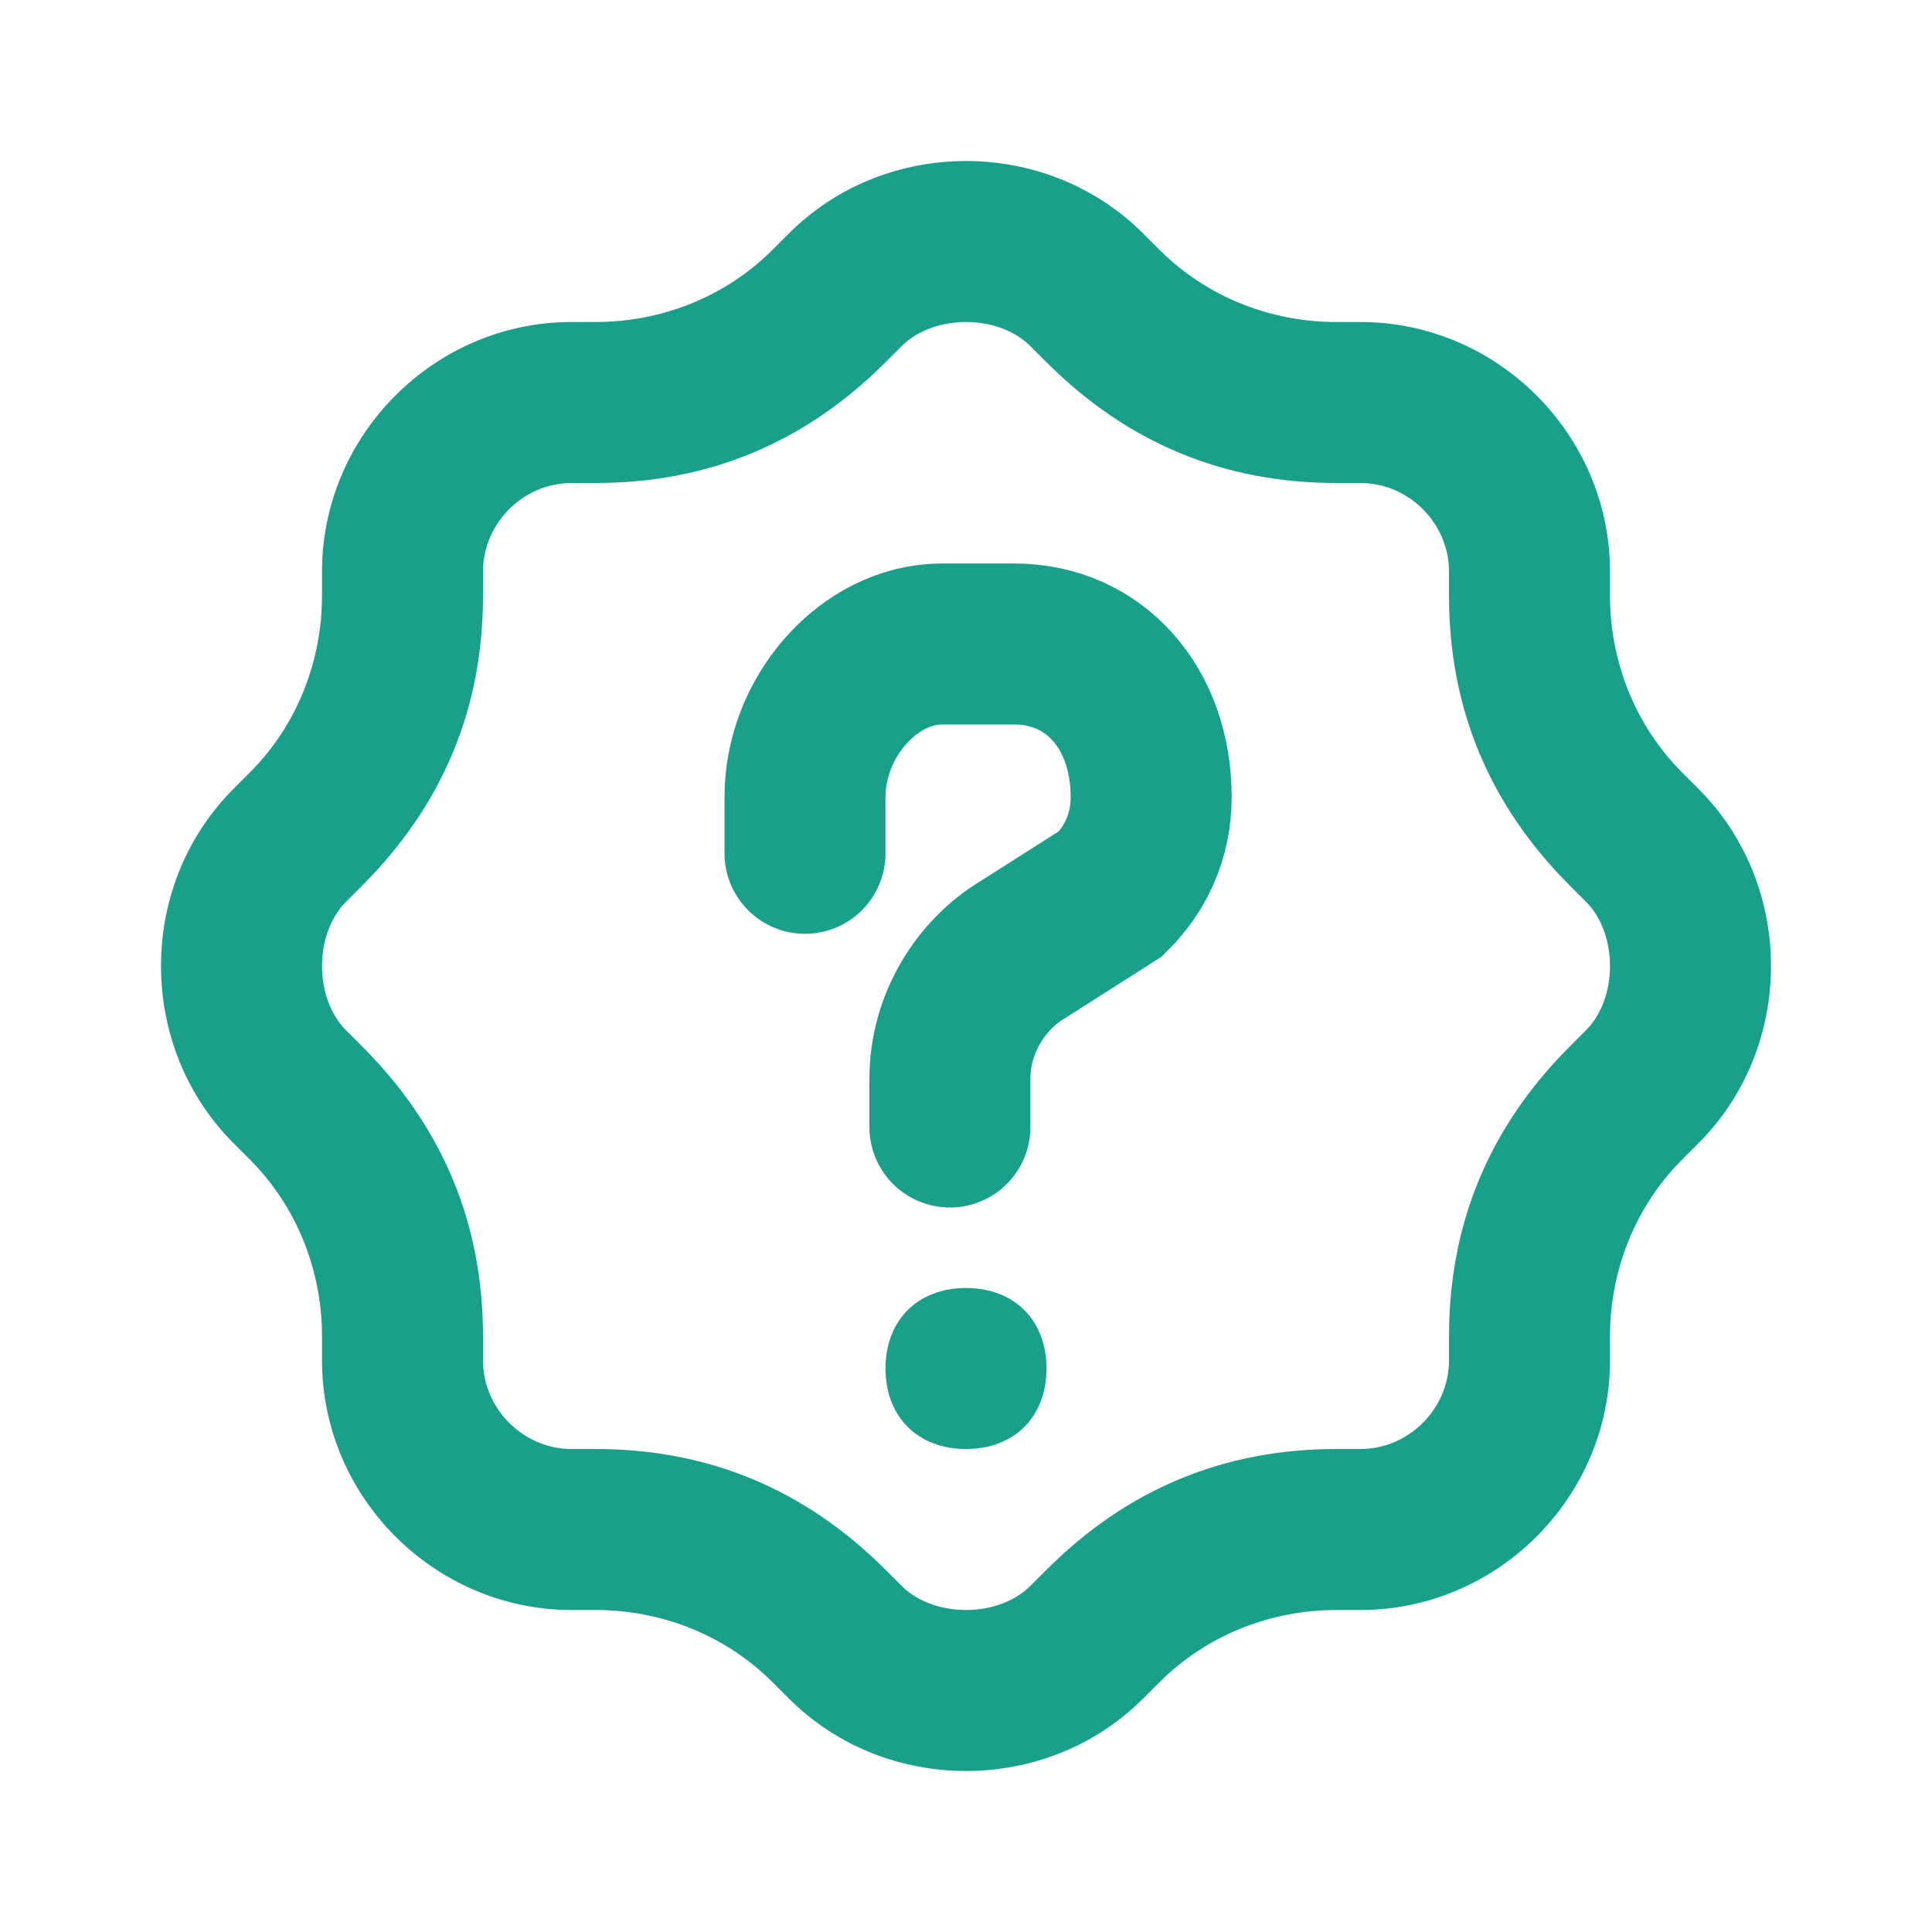
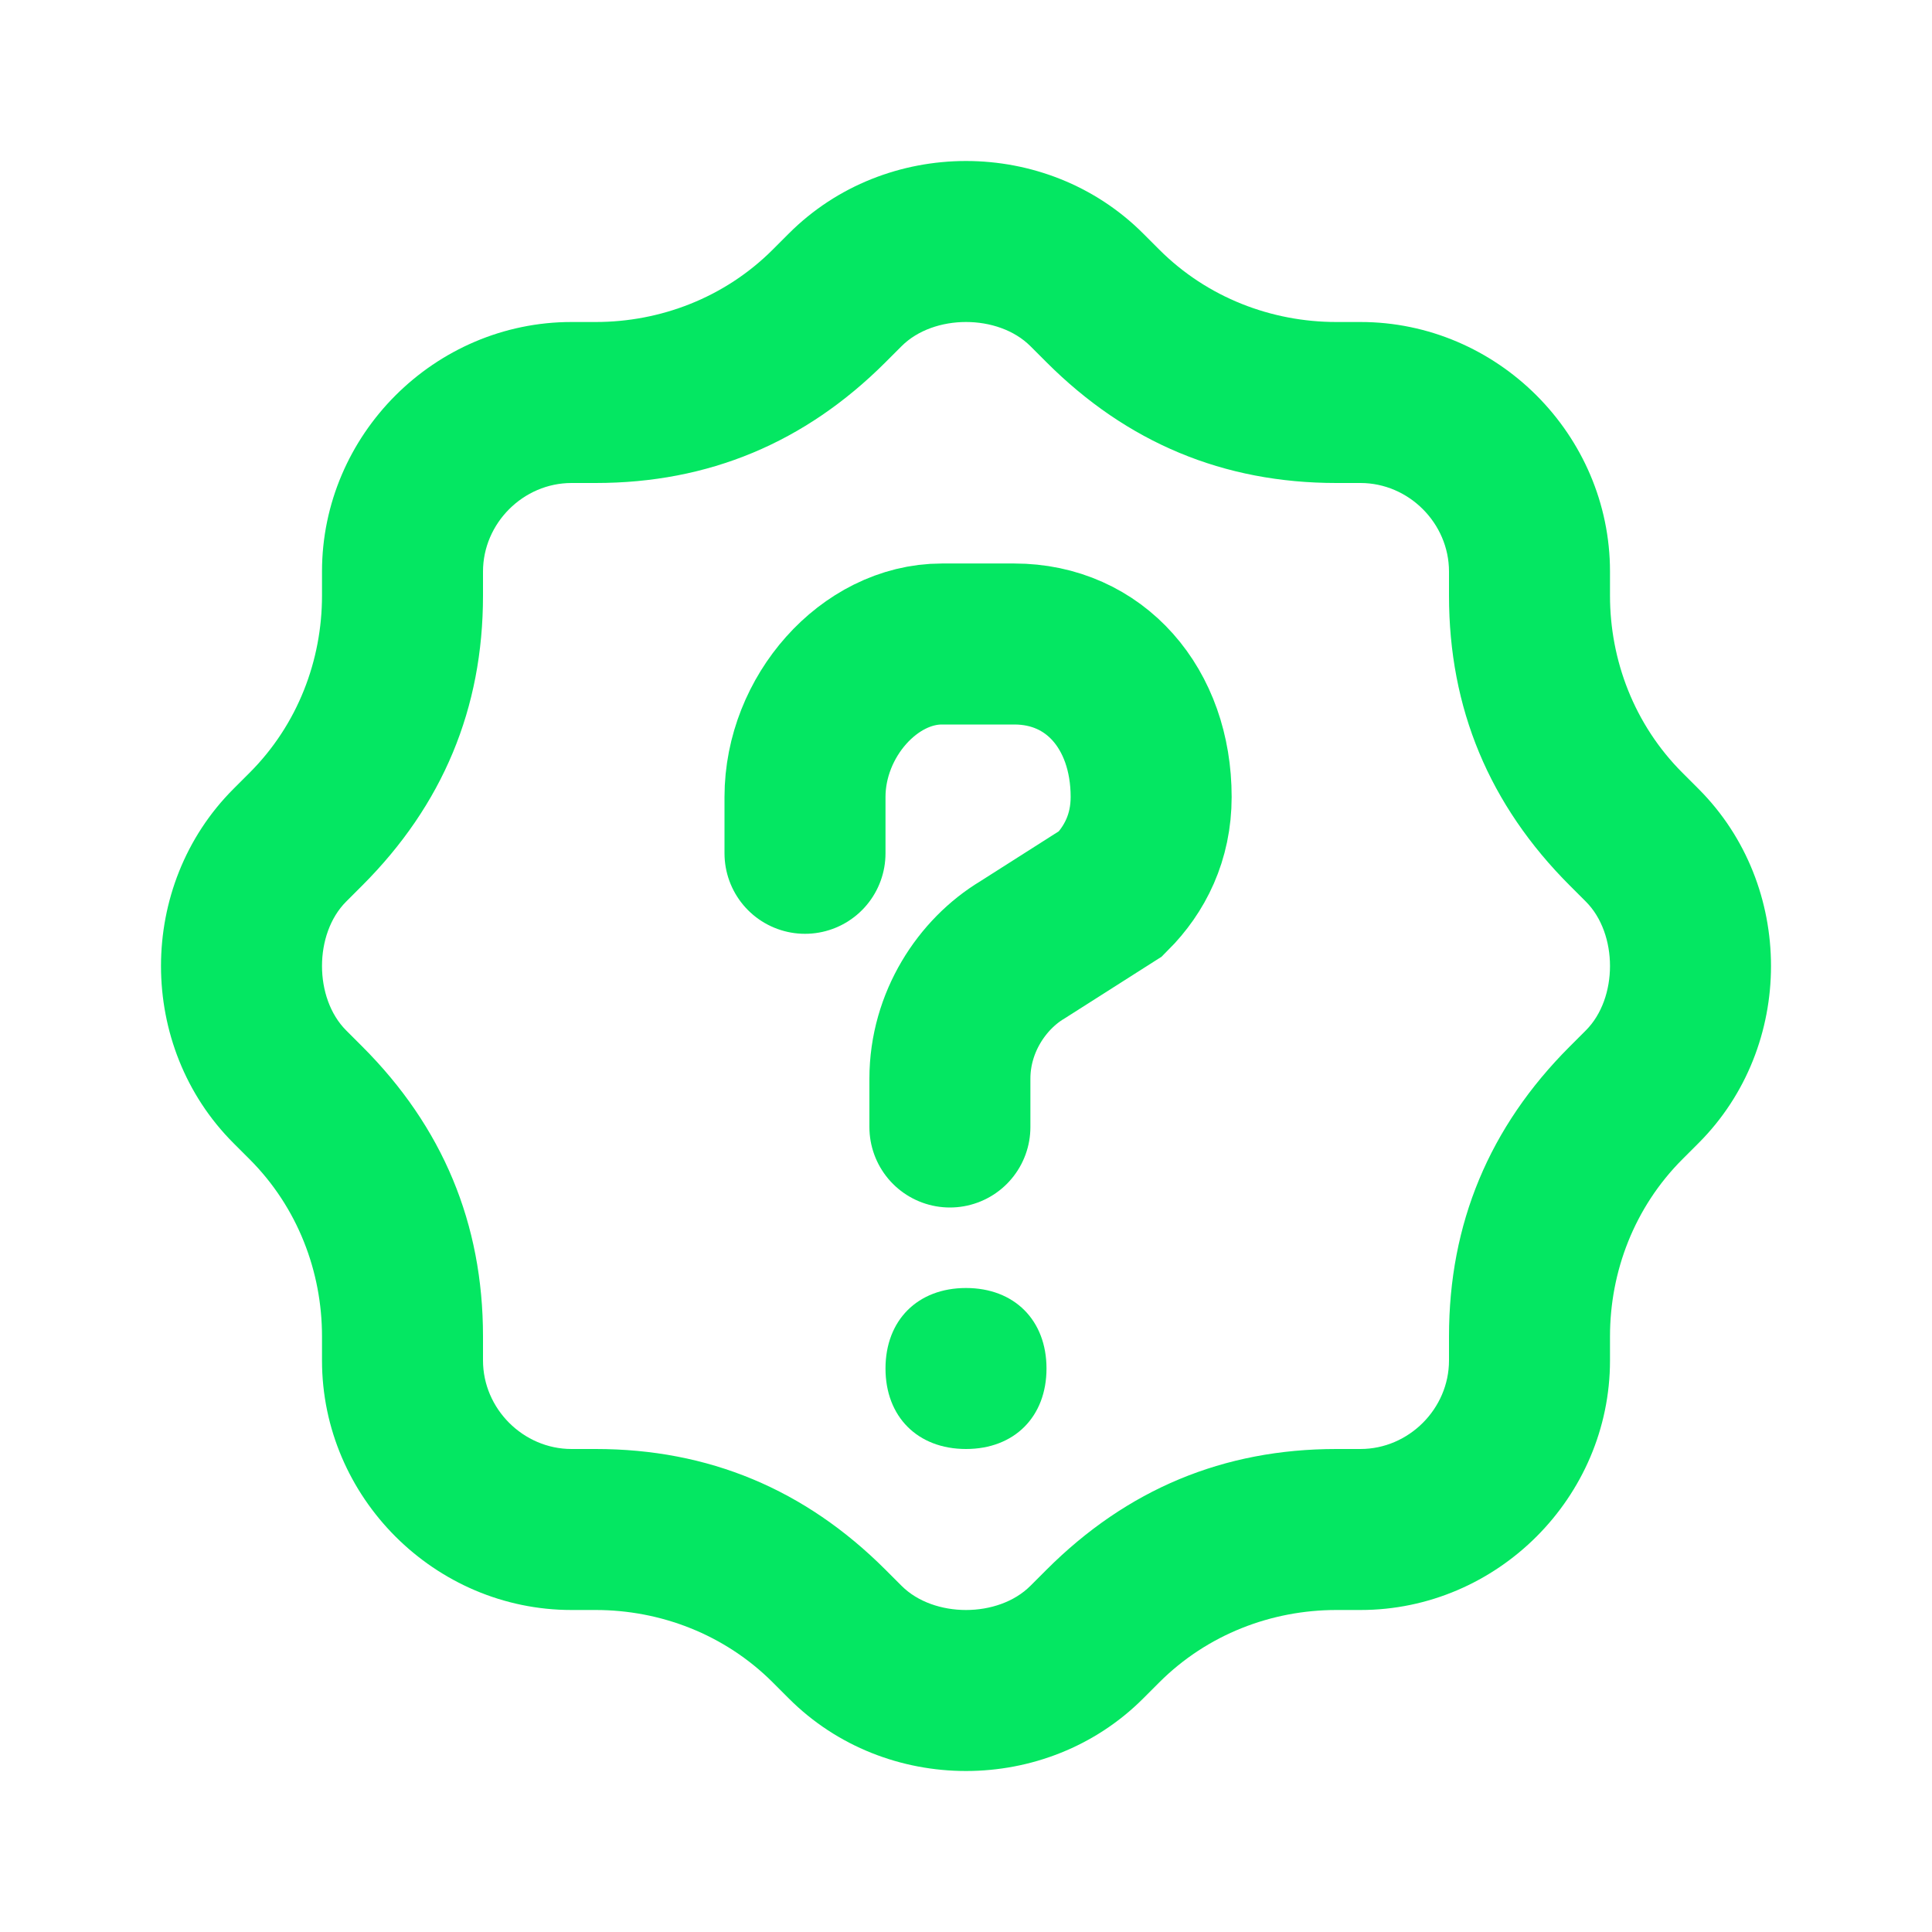
<svg xmlns="http://www.w3.org/2000/svg" enable-background="new 0 0 24 24" viewBox="0 0 24 24" id="quiz">
-   <path fill="#18A08B" d="M12,4c0.3,0,0.6,0.1,0.8,0.3L13,4.5c1,1,2.2,1.5,3.6,1.5h0.3C17.5,6,18,6.5,18,7.1v0.3c0,1.4,0.5,2.6,1.5,3.6    l0.2,0.2c0.2,0.2,0.3,0.5,0.3,0.8s-0.1,0.6-0.3,0.8L19.5,13c-1,1-1.5,2.2-1.5,3.6v0.3c0,0.6-0.5,1.1-1.1,1.1h-0.3    c-1.4,0-2.6,0.5-3.6,1.5l-0.2,0.2C12.6,19.9,12.3,20,12,20s-0.6-0.1-0.8-0.3L11,19.5c-1-1-2.2-1.5-3.6-1.5H7.1    C6.5,18,6,17.5,6,16.9v-0.3C6,15.2,5.5,14,4.5,13l-0.2-0.2C4.1,12.6,4,12.3,4,12s0.1-0.6,0.3-0.8L4.5,11C5.5,10,6,8.8,6,7.4V7.1    C6,6.5,6.5,6,7.1,6h0.3C8.8,6,10,5.5,11,4.5l0.2-0.2C11.4,4.1,11.7,4,12,4 M12,2c-0.8,0-1.6,0.3-2.2,0.9L9.6,3.1    C9,3.7,8.2,4,7.4,4H7.1C5.4,4,4,5.4,4,7.1v0.3C4,8.2,3.7,9,3.1,9.6L2.9,9.8c-1.2,1.2-1.2,3.2,0,4.4l0.2,0.2C3.7,15,4,15.8,4,16.6    v0.3C4,18.6,5.4,20,7.1,20h0.3c0.8,0,1.6,0.3,2.2,0.9l0.2,0.2c0.6,0.6,1.4,0.9,2.2,0.9s1.6-0.3,2.2-0.9l0.2-0.2    c0.6-0.6,1.4-0.9,2.2-0.9h0.3c1.7,0,3.1-1.4,3.1-3.1v-0.3c0-0.8,0.3-1.6,0.9-2.2l0.2-0.2c1.2-1.2,1.2-3.2,0-4.4l-0.2-0.2    C20.3,9,20,8.2,20,7.4V7.1C20,5.4,18.6,4,16.9,4h-0.3c-0.8,0-1.6-0.3-2.2-0.9l-0.2-0.2C13.6,2.3,12.8,2,12,2L12,2z" />
-   <path fill="none" stroke="#18A08B" stroke-linecap="round" stroke-miterlimit="10" stroke-width="2" d="M10,10.6V9.9c0-1,0.8-1.9,1.7-1.9h0.9c1,0,1.7,0.8,1.7,1.9v0c0,0.5-0.2,0.9-0.5,1.2l-1.1,0.7   c-0.5,0.3-0.9,0.9-0.9,1.6V14" />
-   <path fill="#18A08B" d="M12,18L12,18c-0.6,0-1-0.4-1-1v0c0-0.6,0.4-1,1-1h0c0.6,0,1,0.4,1,1v0C13,17.6,12.6,18,12,18z" />
+   <path fill="#04E762" d="M12,4c0.3,0,0.6,0.1,0.8,0.3L13,4.5c1,1,2.2,1.5,3.6,1.5h0.3C17.5,6,18,6.5,18,7.1v0.3c0,1.4,0.5,2.6,1.5,3.6    l0.2,0.2c0.2,0.2,0.3,0.5,0.3,0.8s-0.1,0.6-0.3,0.8L19.5,13c-1,1-1.5,2.2-1.5,3.6v0.3c0,0.6-0.5,1.1-1.1,1.1h-0.3    c-1.4,0-2.6,0.5-3.6,1.5l-0.2,0.2C12.6,19.9,12.3,20,12,20s-0.6-0.1-0.8-0.3L11,19.5c-1-1-2.2-1.5-3.6-1.5H7.1    C6.5,18,6,17.5,6,16.9v-0.3C6,15.2,5.5,14,4.5,13l-0.2-0.2C4.1,12.6,4,12.3,4,12s0.1-0.6,0.3-0.8L4.5,11C5.5,10,6,8.8,6,7.4V7.1    C6,6.5,6.5,6,7.1,6h0.3C8.8,6,10,5.5,11,4.5l0.2-0.2C11.4,4.1,11.7,4,12,4 M12,2c-0.8,0-1.6,0.3-2.2,0.9L9.6,3.1    C9,3.7,8.2,4,7.4,4H7.1C5.4,4,4,5.4,4,7.1v0.3C4,8.2,3.7,9,3.1,9.6L2.9,9.8c-1.2,1.2-1.2,3.2,0,4.4l0.2,0.2C3.7,15,4,15.8,4,16.6    v0.3C4,18.6,5.4,20,7.1,20h0.3c0.8,0,1.6,0.3,2.2,0.9l0.2,0.2c0.6,0.6,1.4,0.9,2.2,0.9s1.6-0.3,2.2-0.9l0.2-0.2    c0.6-0.6,1.4-0.9,2.2-0.9h0.3c1.7,0,3.1-1.4,3.1-3.1v-0.3c0-0.8,0.3-1.6,0.9-2.2l0.2-0.2c1.2-1.2,1.2-3.2,0-4.4l-0.2-0.2    C20.3,9,20,8.2,20,7.4V7.1C20,5.4,18.6,4,16.9,4h-0.3c-0.8,0-1.6-0.3-2.2-0.9l-0.2-0.2C13.6,2.3,12.8,2,12,2L12,2z" />
+   <path fill="none" stroke="#04E762" stroke-linecap="round" stroke-miterlimit="10" stroke-width="2" d="M10,10.6V9.9c0-1,0.8-1.9,1.7-1.9h0.9c1,0,1.7,0.8,1.7,1.9v0c0,0.5-0.2,0.9-0.5,1.2l-1.1,0.7   c-0.5,0.3-0.9,0.9-0.9,1.6V14" />
+   <path fill="#04E762" d="M12,18L12,18c-0.6,0-1-0.4-1-1v0c0-0.6,0.4-1,1-1h0c0.6,0,1,0.4,1,1v0C13,17.6,12.6,18,12,18z" />
</svg>
